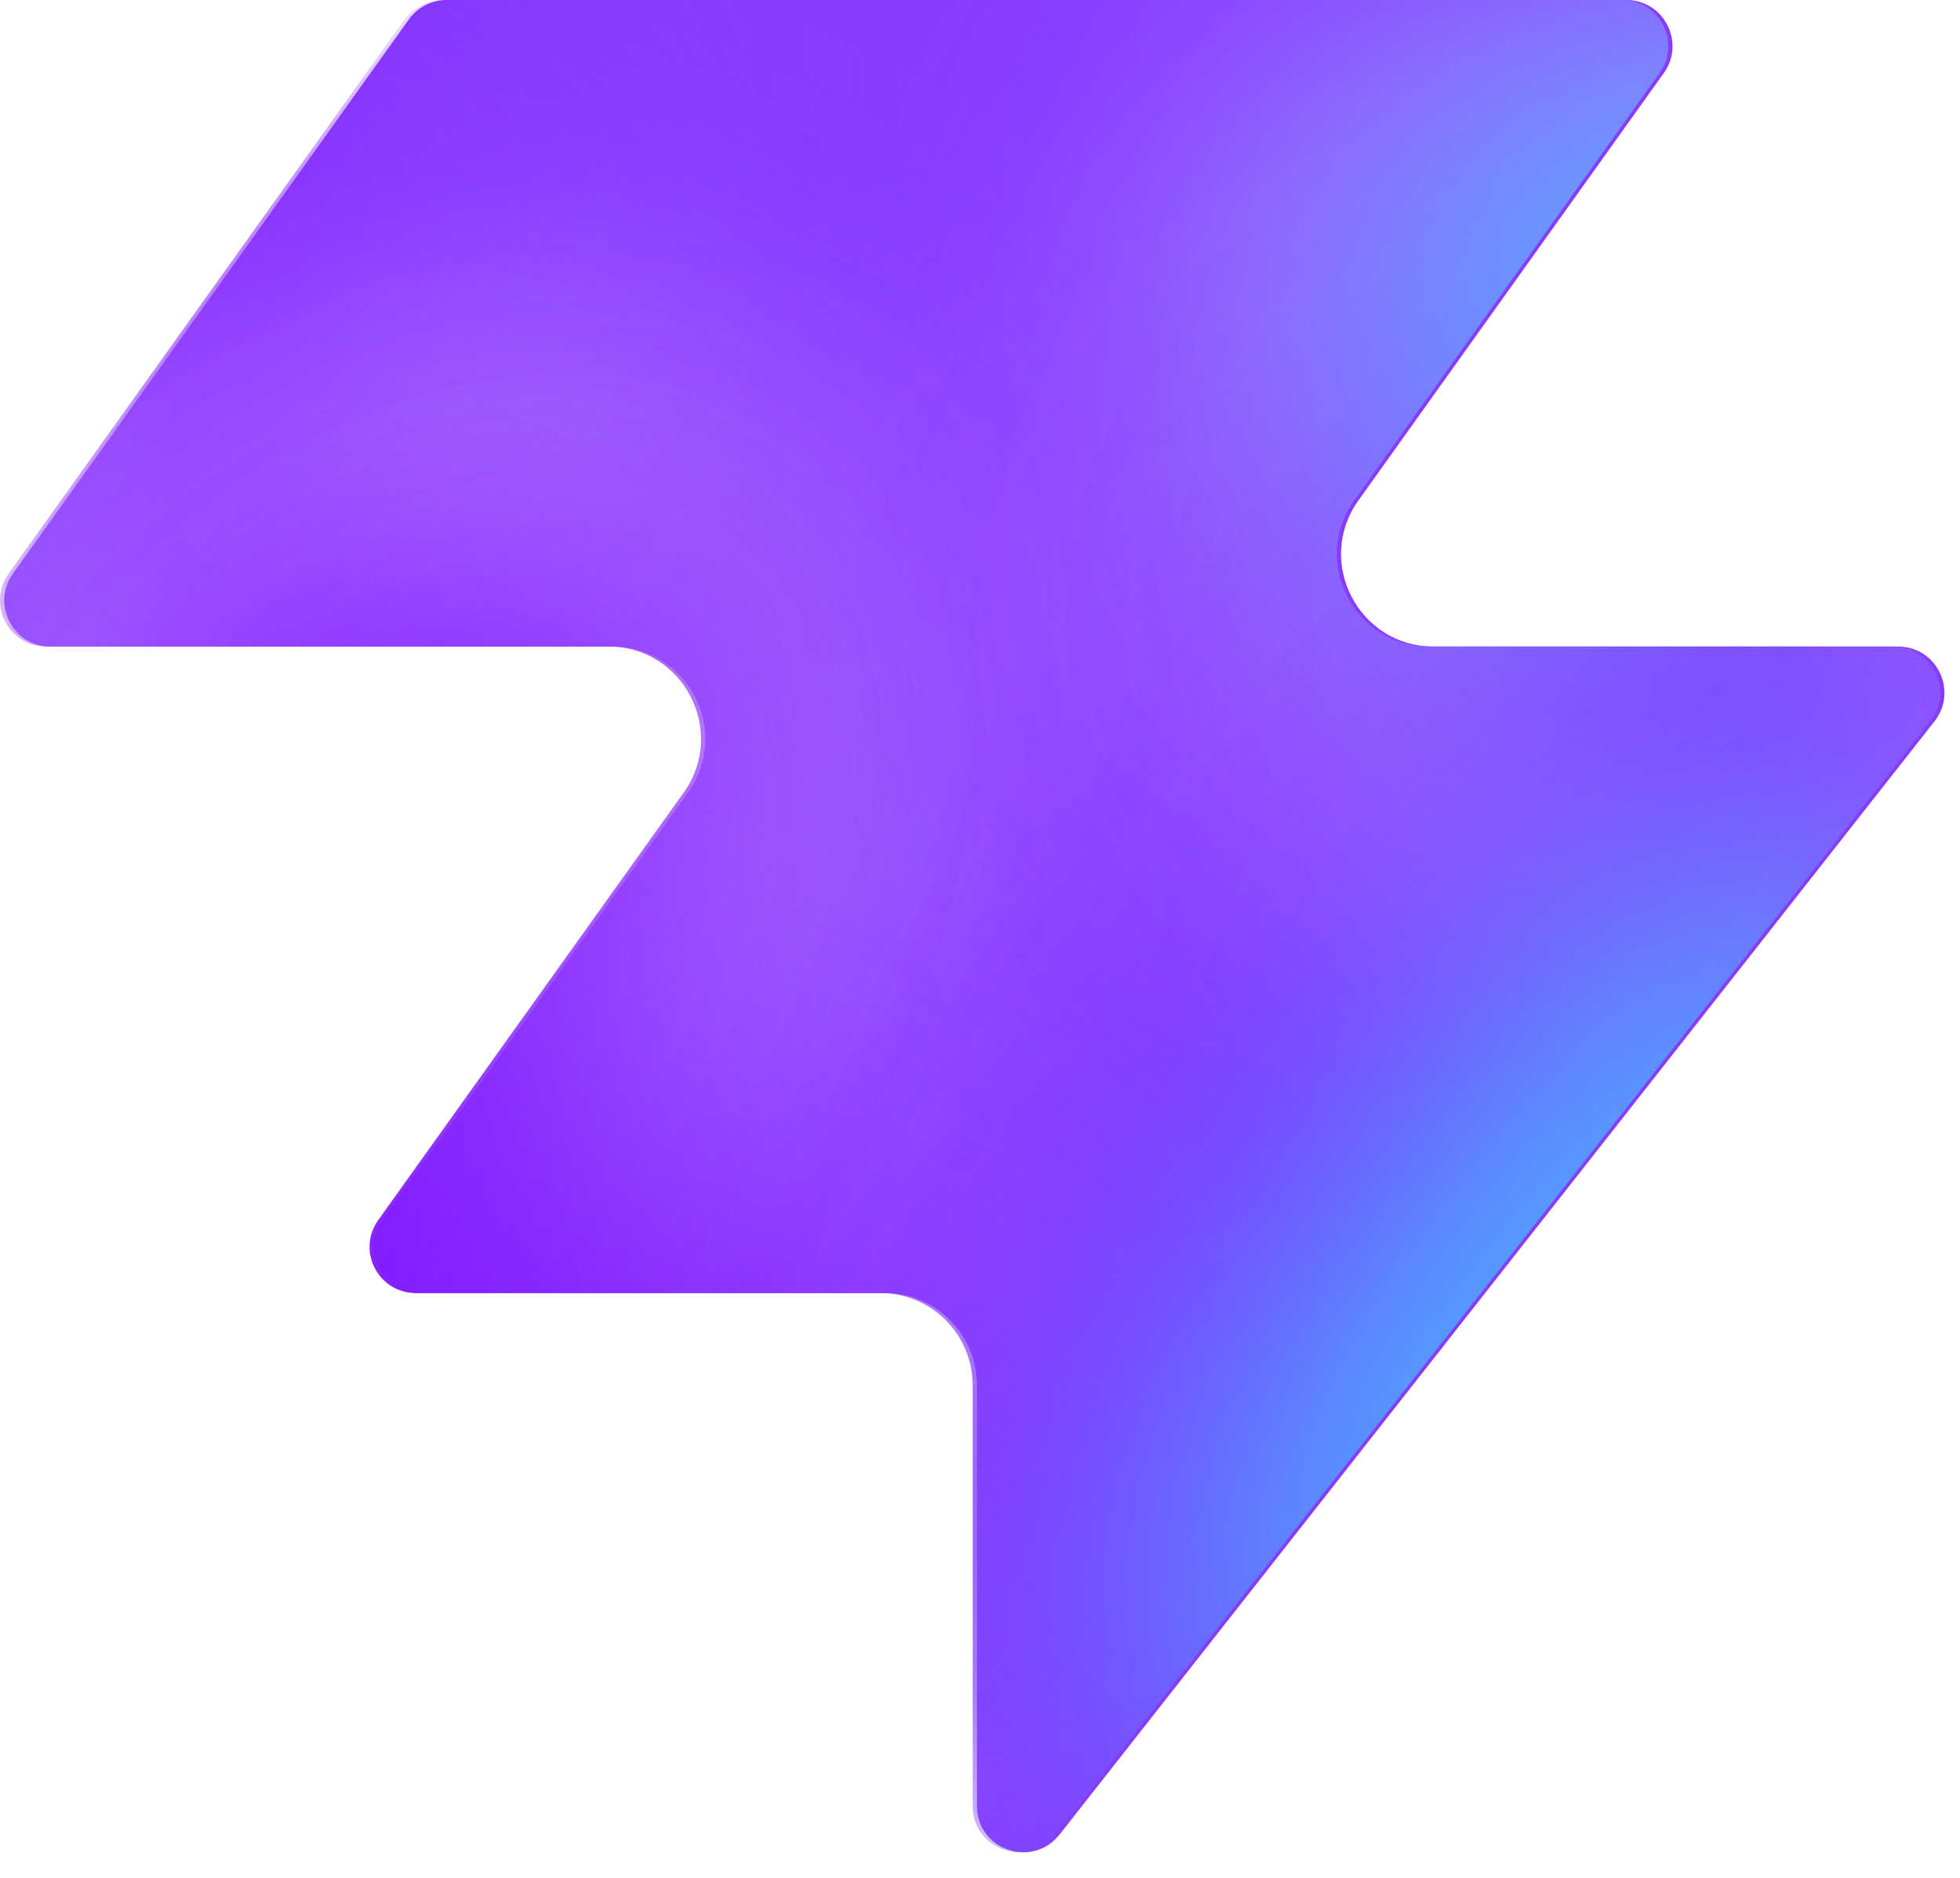
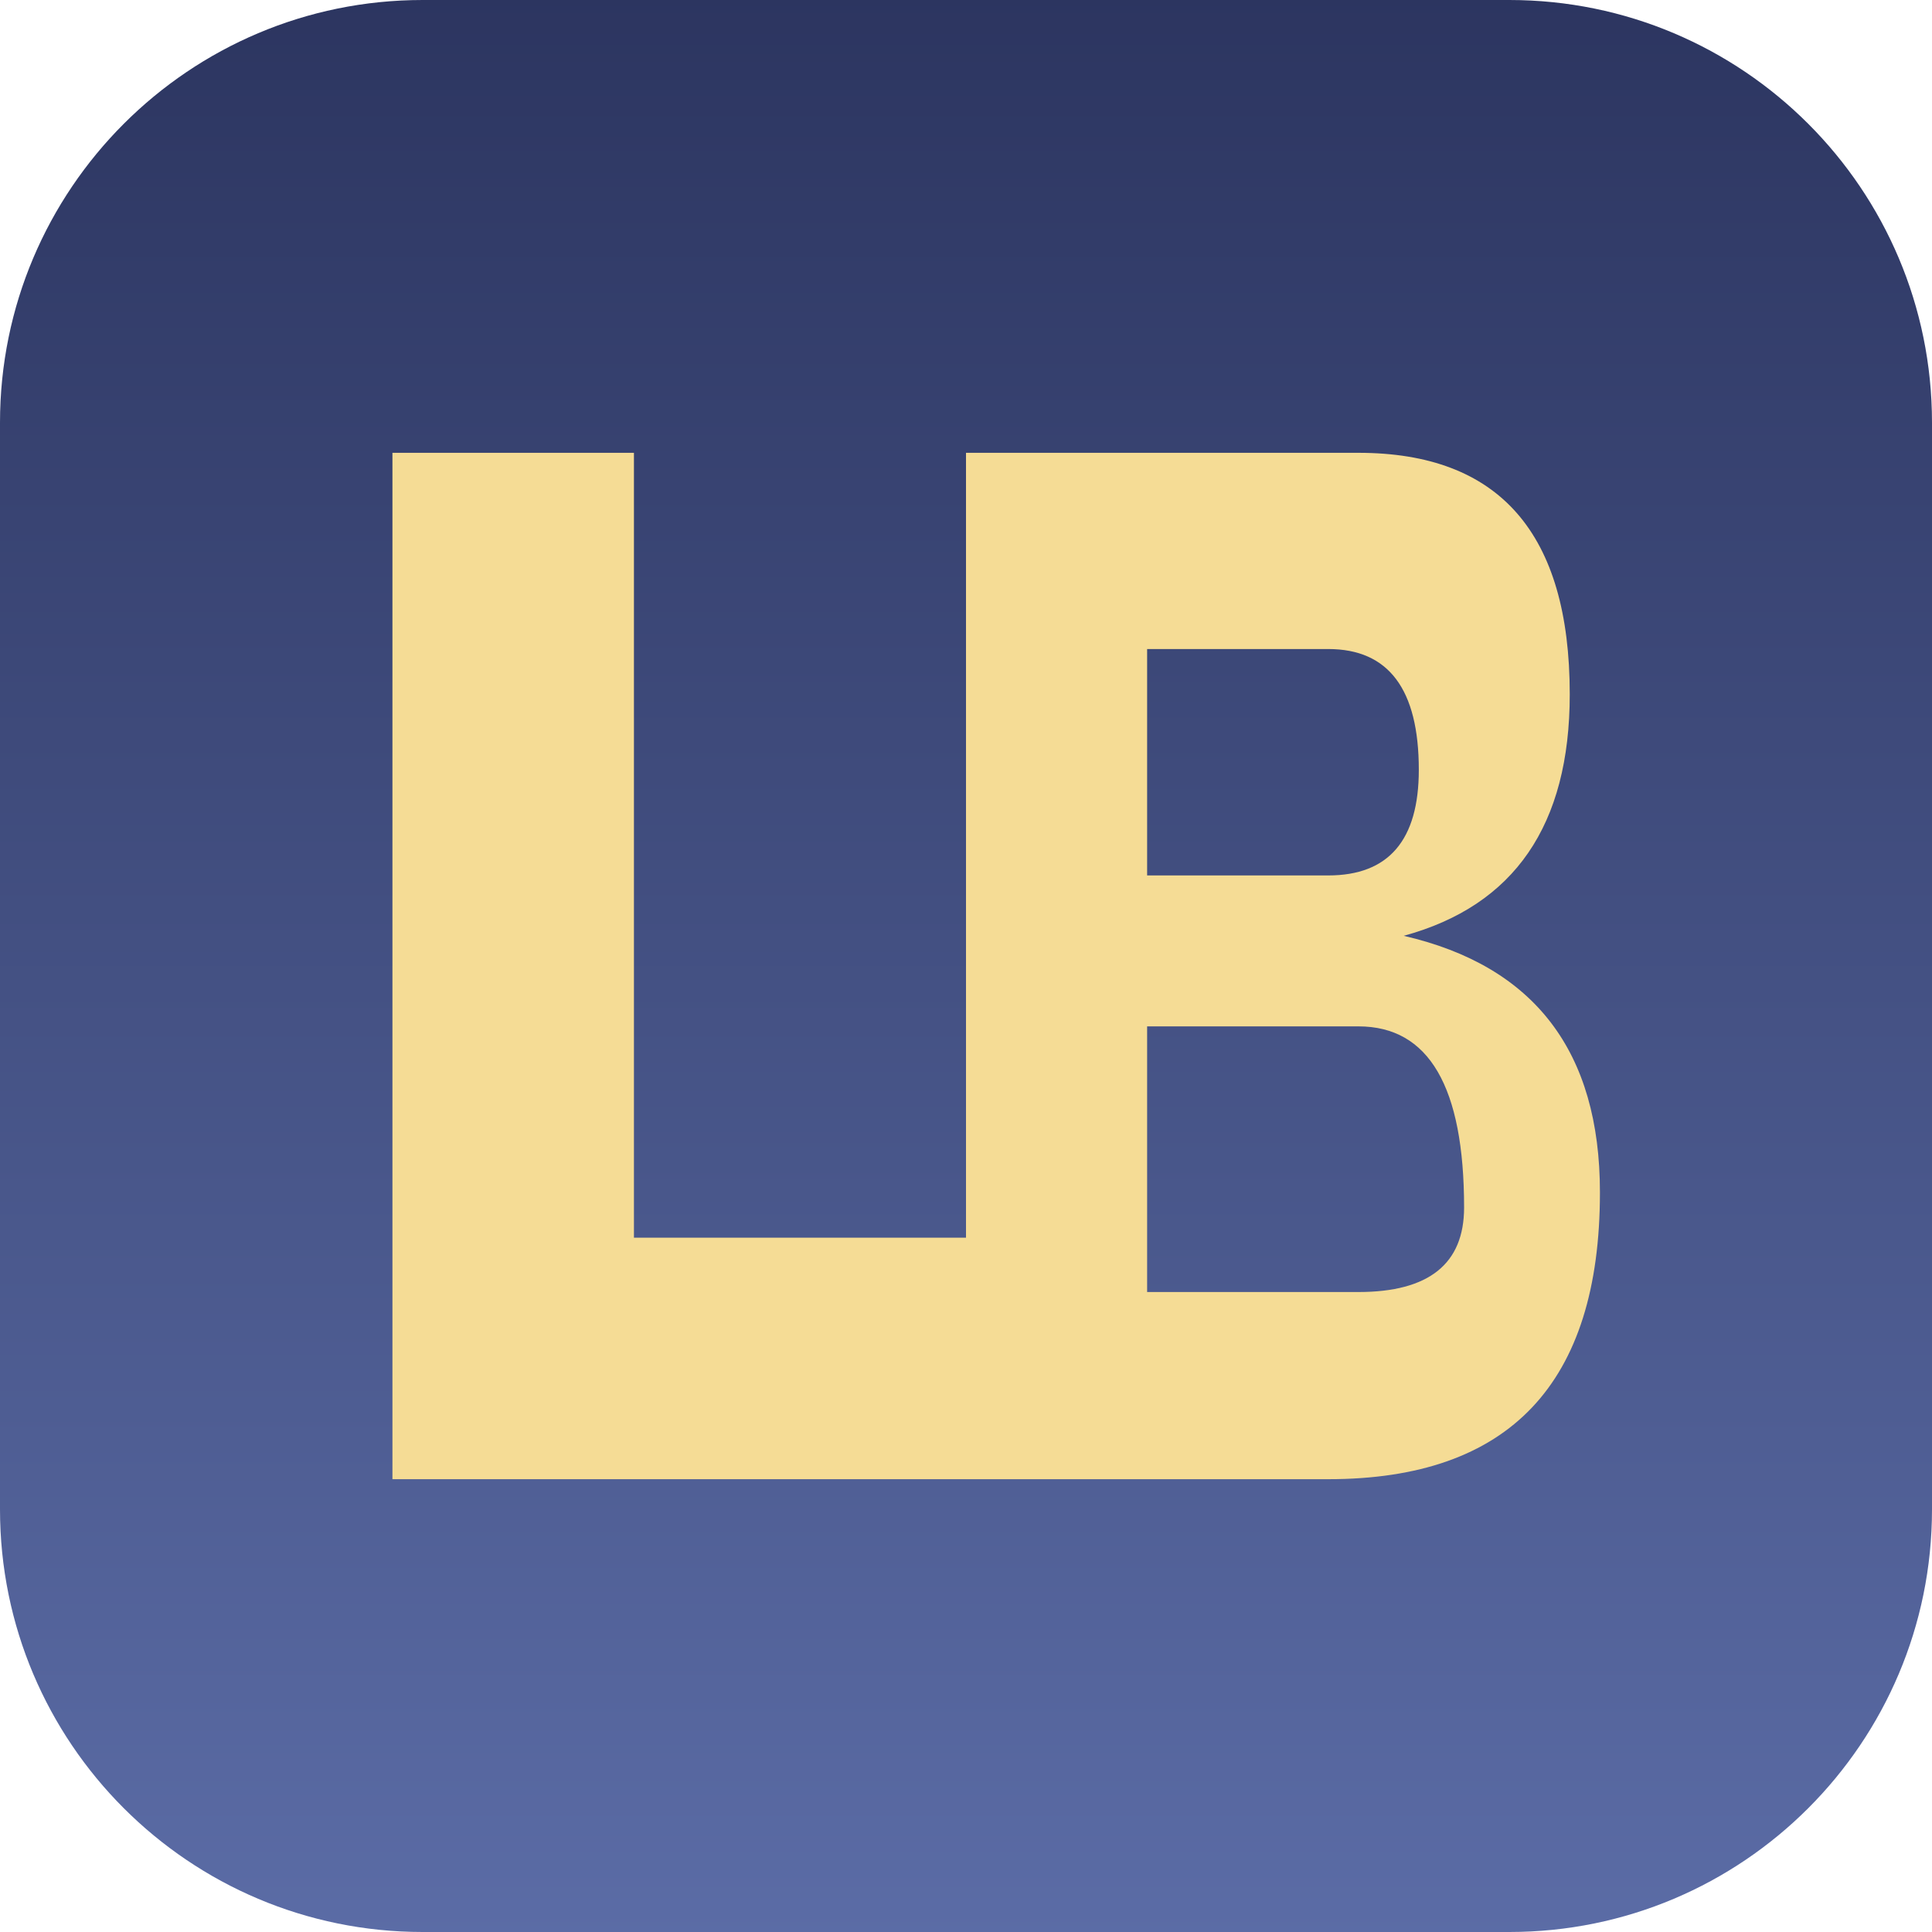
- <svg xmlns="http://www.w3.org/2000/svg" width="48" height="46" fill="none" viewBox="0 0 48 46">
-   <path fill="#863bff" d="M25.946 44.938c-.664.845-2.021.375-2.021-.698V33.937a2.26 2.26 0 0 0-2.262-2.262H10.287c-.92 0-1.456-1.04-.92-1.788l7.48-10.471c1.07-1.497 0-3.578-1.842-3.578H1.237c-.92 0-1.456-1.04-.92-1.788L10.013.474c.214-.297.556-.474.92-.474h28.894c.92 0 1.456 1.04.92 1.788l-7.48 10.471c-1.07 1.498 0 3.579 1.842 3.579h11.377c.943 0 1.473 1.088.89 1.83L25.947 44.94z" style="fill:#863bff;fill:color(display-p3 .525 .23 1);fill-opacity:1" />
-   <mask id="a" width="48" height="46" x="0" y="0" maskUnits="userSpaceOnUse" style="mask-type:alpha">
-     <path fill="#000" d="M25.842 44.938c-.664.844-2.021.375-2.021-.698V33.937a2.26 2.26 0 0 0-2.262-2.262H10.183c-.92 0-1.456-1.04-.92-1.788l7.48-10.471c1.07-1.498 0-3.579-1.842-3.579H1.133c-.92 0-1.456-1.04-.92-1.787L9.91.473c.214-.297.556-.474.92-.474h28.894c.92 0 1.456 1.04.92 1.788l-7.48 10.471c-1.07 1.498 0 3.578 1.842 3.578h11.377c.943 0 1.473 1.088.89 1.832L25.843 44.94z" style="fill:#000;fill-opacity:1" />
-   </mask>
-   <g mask="url(#a)">
-     <g filter="url(#b)">
-       <ellipse cx="5.508" cy="14.704" fill="#ede6ff" rx="5.508" ry="14.704" style="fill:#ede6ff;fill:color(display-p3 .927 .903 1);fill-opacity:1" transform="matrix(.00324 1 1 -.00324 -4.47 31.516)" />
-     </g>
-     <g filter="url(#c)">
-       <ellipse cx="10.399" cy="29.851" fill="#ede6ff" rx="10.399" ry="29.851" style="fill:#ede6ff;fill:color(display-p3 .927 .903 1);fill-opacity:1" transform="matrix(.00324 1 1 -.00324 -39.328 7.883)" />
-     </g>
-     <g filter="url(#d)">
-       <ellipse cx="5.508" cy="30.487" fill="#7e14ff" rx="5.508" ry="30.487" style="fill:#7e14ff;fill:color(display-p3 .492 .077 1);fill-opacity:1" transform="rotate(89.814 -25.913 -14.639)scale(1 -1)" />
-     </g>
-     <g filter="url(#e)">
-       <ellipse cx="5.508" cy="30.599" fill="#7e14ff" rx="5.508" ry="30.599" style="fill:#7e14ff;fill:color(display-p3 .492 .077 1);fill-opacity:1" transform="rotate(89.814 -32.644 -3.334)scale(1 -1)" />
-     </g>
-     <g filter="url(#f)">
-       <ellipse cx="5.508" cy="30.599" fill="#7e14ff" rx="5.508" ry="30.599" style="fill:#7e14ff;fill:color(display-p3 .492 .077 1);fill-opacity:1" transform="matrix(.00324 1 1 -.00324 -34.34 30.47)" />
-     </g>
-     <g filter="url(#g)">
-       <ellipse cx="14.072" cy="22.078" fill="#ede6ff" rx="14.072" ry="22.078" style="fill:#ede6ff;fill:color(display-p3 .927 .903 1);fill-opacity:1" transform="rotate(93.35 24.506 48.493)scale(-1 1)" />
-     </g>
-     <g filter="url(#h)">
-       <ellipse cx="3.47" cy="21.501" fill="#7e14ff" rx="3.47" ry="21.501" style="fill:#7e14ff;fill:color(display-p3 .492 .077 1);fill-opacity:1" transform="rotate(89.009 28.708 47.59)scale(-1 1)" />
-     </g>
-     <g filter="url(#i)">
-       <ellipse cx="3.47" cy="21.501" fill="#7e14ff" rx="3.47" ry="21.501" style="fill:#7e14ff;fill:color(display-p3 .492 .077 1);fill-opacity:1" transform="rotate(89.009 28.708 47.59)scale(-1 1)" />
-     </g>
-     <g filter="url(#j)">
-       <ellipse cx=".387" cy="8.972" fill="#7e14ff" rx="4.407" ry="29.108" style="fill:#7e14ff;fill:color(display-p3 .492 .077 1);fill-opacity:1" transform="rotate(39.51 .387 8.972)" />
-     </g>
-     <g filter="url(#k)">
-       <ellipse cx="47.523" cy="-6.092" fill="#7e14ff" rx="4.407" ry="29.108" style="fill:#7e14ff;fill:color(display-p3 .492 .077 1);fill-opacity:1" transform="rotate(37.892 47.523 -6.092)" />
-     </g>
-     <g filter="url(#l)">
-       <ellipse cx="41.412" cy="6.333" fill="#47bfff" rx="5.971" ry="9.665" style="fill:#47bfff;fill:color(display-p3 .28 .748 1);fill-opacity:1" transform="rotate(37.892 41.412 6.333)" />
-     </g>
-     <g filter="url(#m)">
-       <ellipse cx="-1.879" cy="38.332" fill="#7e14ff" rx="4.407" ry="29.108" style="fill:#7e14ff;fill:color(display-p3 .492 .077 1);fill-opacity:1" transform="rotate(37.892 -1.88 38.332)" />
-     </g>
-     <g filter="url(#n)">
-       <ellipse cx="-1.879" cy="38.332" fill="#7e14ff" rx="4.407" ry="29.108" style="fill:#7e14ff;fill:color(display-p3 .492 .077 1);fill-opacity:1" transform="rotate(37.892 -1.88 38.332)" />
-     </g>
-     <g filter="url(#o)">
-       <ellipse cx="35.651" cy="29.907" fill="#7e14ff" rx="4.407" ry="29.108" style="fill:#7e14ff;fill:color(display-p3 .492 .077 1);fill-opacity:1" transform="rotate(37.892 35.651 29.907)" />
-     </g>
-     <g filter="url(#p)">
-       <ellipse cx="38.418" cy="32.4" fill="#47bfff" rx="5.971" ry="15.297" style="fill:#47bfff;fill:color(display-p3 .28 .748 1);fill-opacity:1" transform="rotate(37.892 38.418 32.4)" />
-     </g>
-   </g>
+ <svg xmlns="http://www.w3.org/2000/svg" viewBox="0 0 64 64">
  <defs>
-     <filter id="b" width="60.045" height="41.654" x="-19.77" y="16.149" color-interpolation-filters="sRGB" filterUnits="userSpaceOnUse">
-       <feFlood flood-opacity="0" result="BackgroundImageFix" />
-       <feBlend in="SourceGraphic" in2="BackgroundImageFix" result="shape" />
-       <feGaussianBlur result="effect1_foregroundBlur_2002_17158" stdDeviation="7.659" />
-     </filter>
-     <filter id="c" width="90.34" height="51.437" x="-54.613" y="-7.533" color-interpolation-filters="sRGB" filterUnits="userSpaceOnUse">
-       <feFlood flood-opacity="0" result="BackgroundImageFix" />
-       <feBlend in="SourceGraphic" in2="BackgroundImageFix" result="shape" />
-       <feGaussianBlur result="effect1_foregroundBlur_2002_17158" stdDeviation="7.659" />
-     </filter>
-     <filter id="d" width="79.355" height="29.4" x="-49.64" y="2.03" color-interpolation-filters="sRGB" filterUnits="userSpaceOnUse">
-       <feFlood flood-opacity="0" result="BackgroundImageFix" />
-       <feBlend in="SourceGraphic" in2="BackgroundImageFix" result="shape" />
-       <feGaussianBlur result="effect1_foregroundBlur_2002_17158" stdDeviation="4.596" />
-     </filter>
-     <filter id="e" width="79.579" height="29.4" x="-45.045" y="20.029" color-interpolation-filters="sRGB" filterUnits="userSpaceOnUse">
-       <feFlood flood-opacity="0" result="BackgroundImageFix" />
-       <feBlend in="SourceGraphic" in2="BackgroundImageFix" result="shape" />
-       <feGaussianBlur result="effect1_foregroundBlur_2002_17158" stdDeviation="4.596" />
-     </filter>
-     <filter id="f" width="79.579" height="29.4" x="-43.513" y="21.178" color-interpolation-filters="sRGB" filterUnits="userSpaceOnUse">
-       <feFlood flood-opacity="0" result="BackgroundImageFix" />
-       <feBlend in="SourceGraphic" in2="BackgroundImageFix" result="shape" />
-       <feGaussianBlur result="effect1_foregroundBlur_2002_17158" stdDeviation="4.596" />
-     </filter>
-     <filter id="g" width="74.749" height="58.852" x="15.756" y="-17.901" color-interpolation-filters="sRGB" filterUnits="userSpaceOnUse">
-       <feFlood flood-opacity="0" result="BackgroundImageFix" />
-       <feBlend in="SourceGraphic" in2="BackgroundImageFix" result="shape" />
-       <feGaussianBlur result="effect1_foregroundBlur_2002_17158" stdDeviation="7.659" />
-     </filter>
-     <filter id="h" width="61.377" height="25.362" x="23.548" y="2.284" color-interpolation-filters="sRGB" filterUnits="userSpaceOnUse">
-       <feFlood flood-opacity="0" result="BackgroundImageFix" />
-       <feBlend in="SourceGraphic" in2="BackgroundImageFix" result="shape" />
-       <feGaussianBlur result="effect1_foregroundBlur_2002_17158" stdDeviation="4.596" />
-     </filter>
-     <filter id="i" width="61.377" height="25.362" x="23.548" y="2.284" color-interpolation-filters="sRGB" filterUnits="userSpaceOnUse">
-       <feFlood flood-opacity="0" result="BackgroundImageFix" />
-       <feBlend in="SourceGraphic" in2="BackgroundImageFix" result="shape" />
-       <feGaussianBlur result="effect1_foregroundBlur_2002_17158" stdDeviation="4.596" />
-     </filter>
-     <filter id="j" width="56.045" height="63.649" x="-27.636" y="-22.853" color-interpolation-filters="sRGB" filterUnits="userSpaceOnUse">
-       <feFlood flood-opacity="0" result="BackgroundImageFix" />
-       <feBlend in="SourceGraphic" in2="BackgroundImageFix" result="shape" />
-       <feGaussianBlur result="effect1_foregroundBlur_2002_17158" stdDeviation="4.596" />
-     </filter>
-     <filter id="k" width="54.814" height="64.646" x="20.116" y="-38.415" color-interpolation-filters="sRGB" filterUnits="userSpaceOnUse">
-       <feFlood flood-opacity="0" result="BackgroundImageFix" />
-       <feBlend in="SourceGraphic" in2="BackgroundImageFix" result="shape" />
-       <feGaussianBlur result="effect1_foregroundBlur_2002_17158" stdDeviation="4.596" />
-     </filter>
-     <filter id="l" width="33.541" height="35.313" x="24.641" y="-11.323" color-interpolation-filters="sRGB" filterUnits="userSpaceOnUse">
-       <feFlood flood-opacity="0" result="BackgroundImageFix" />
-       <feBlend in="SourceGraphic" in2="BackgroundImageFix" result="shape" />
-       <feGaussianBlur result="effect1_foregroundBlur_2002_17158" stdDeviation="4.596" />
-     </filter>
-     <filter id="m" width="54.814" height="64.646" x="-29.286" y="6.009" color-interpolation-filters="sRGB" filterUnits="userSpaceOnUse">
-       <feFlood flood-opacity="0" result="BackgroundImageFix" />
-       <feBlend in="SourceGraphic" in2="BackgroundImageFix" result="shape" />
-       <feGaussianBlur result="effect1_foregroundBlur_2002_17158" stdDeviation="4.596" />
-     </filter>
-     <filter id="n" width="54.814" height="64.646" x="-29.286" y="6.009" color-interpolation-filters="sRGB" filterUnits="userSpaceOnUse">
-       <feFlood flood-opacity="0" result="BackgroundImageFix" />
-       <feBlend in="SourceGraphic" in2="BackgroundImageFix" result="shape" />
-       <feGaussianBlur result="effect1_foregroundBlur_2002_17158" stdDeviation="4.596" />
-     </filter>
-     <filter id="o" width="54.814" height="64.646" x="8.244" y="-2.416" color-interpolation-filters="sRGB" filterUnits="userSpaceOnUse">
-       <feFlood flood-opacity="0" result="BackgroundImageFix" />
-       <feBlend in="SourceGraphic" in2="BackgroundImageFix" result="shape" />
-       <feGaussianBlur result="effect1_foregroundBlur_2002_17158" stdDeviation="4.596" />
-     </filter>
-     <filter id="p" width="39.409" height="43.623" x="18.713" y="10.588" color-interpolation-filters="sRGB" filterUnits="userSpaceOnUse">
-       <feFlood flood-opacity="0" result="BackgroundImageFix" />
-       <feBlend in="SourceGraphic" in2="BackgroundImageFix" result="shape" />
-       <feGaussianBlur result="effect1_foregroundBlur_2002_17158" stdDeviation="4.596" />
-     </filter>
+     <linearGradient id="sky" x1="0" y1="0" x2="0" y2="1">
+       <stop offset="0" stop-color="#2c3560" />
+       <stop offset="1" stop-color="#5b6ca6" />
+     </linearGradient>
  </defs>
+   <rect width="64" height="64" rx="14" fill="url(#sky)" />
+   <path fill="#f5dc95" d="M13 15 L21 15 L21 41 L32 41 L32 49 L13 49 Z" />
+   <path fill="#f5dc95" fill-rule="evenodd" d="M32 15 L45 15 Q52 15 52 23 Q52 29.5 46.5 31 Q53 32.5 53 39.5 Q53 49 44 49 L32 49 Z        M38 21.5 L44 21.5 Q47 21.5 47 25.5 Q47 29 44 29 L38 29 Z        M38 34 L45 34 Q48.5 34 48.5 40 Q48.5 42.8 45 42.8 L38 42.8 Z" />
</svg>
